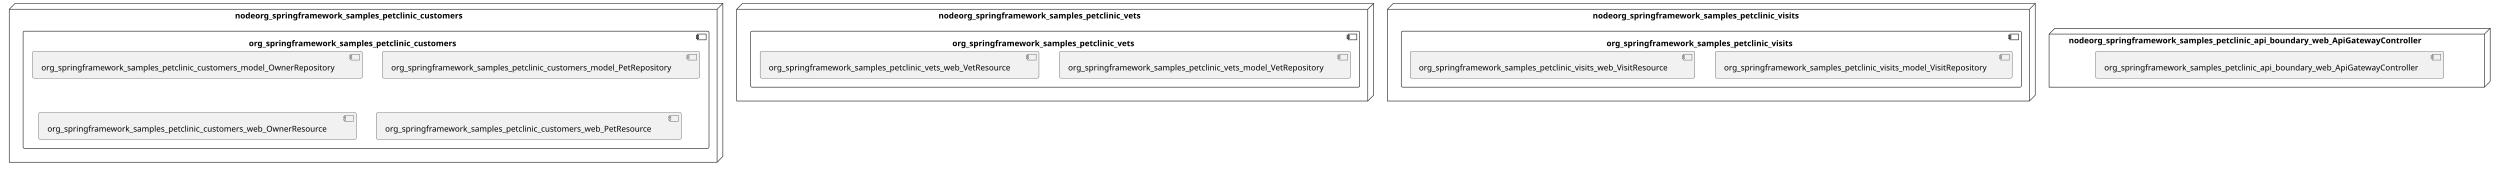
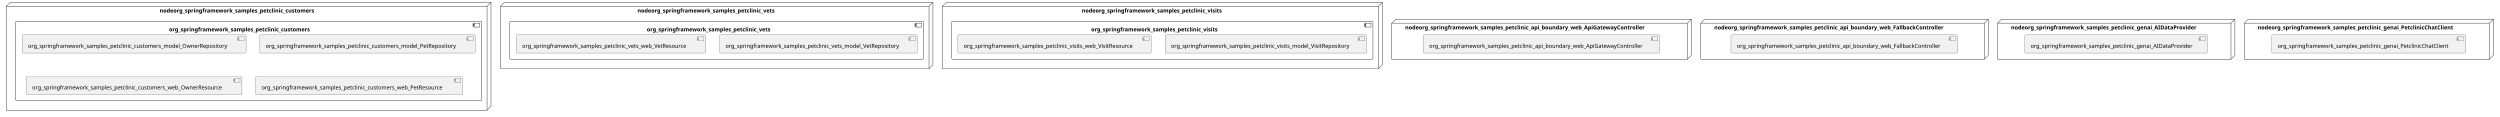
- <svg xmlns="http://www.w3.org/2000/svg" xmlns:xlink="http://www.w3.org/1999/xlink" contentStyleType="text/css" height="298px" preserveAspectRatio="none" style="width:4330px;height:298px;background:#FFFFFF;" version="1.1" viewBox="0 0 4330 298" width="4330px" zoomAndPan="magnify">
+ <svg xmlns="http://www.w3.org/2000/svg" xmlns:xlink="http://www.w3.org/1999/xlink" contentStyleType="text/css" height="298px" preserveAspectRatio="none" style="width:6375px;height:298px;background:#FFFFFF;" version="1.1" viewBox="0 0 6375 298" width="6375px" zoomAndPan="magnify">
  <defs />
  <g>
    <g id="cluster_nodeorg_springframework_samples_petclinic_customers">
      <polygon fill="none" points="16,16,26,6,1252,6,1252,271,1242,281,16,281,16,16" style="stroke:#181818;stroke-width:1.0;" />
      <line style="stroke:#181818;stroke-width:1.0;" x1="1242" x2="1252" y1="16" y2="6" />
      <line style="stroke:#181818;stroke-width:1.0;" x1="16" x2="1242" y1="16" y2="16" />
      <line style="stroke:#181818;stroke-width:1.0;" x1="1242" x2="1242" y1="16" y2="281" />
      <text fill="#000000" font-family="sans-serif" font-size="14" font-weight="bold" lengthAdjust="spacing" textLength="446" x="407" y="31.995">nodeorg_springframework_samples_petclinic_customers</text>
    </g>
    <g id="cluster_org_springframework_samples_petclinic_customers">
      <rect fill="none" height="203" rx="2.5" ry="2.5" style="stroke:#181818;stroke-width:1.0;" width="1188" x="40" y="54" />
      <rect fill="none" height="10" style="stroke:#181818;stroke-width:1.0;" width="15" x="1208" y="59" />
      <rect fill="none" height="2" style="stroke:#181818;stroke-width:1.0;" width="4" x="1206" y="61" />
      <rect fill="none" height="2" style="stroke:#181818;stroke-width:1.0;" width="4" x="1206" y="65" />
      <text fill="#000000" font-family="sans-serif" font-size="14" font-weight="bold" lengthAdjust="spacing" textLength="406" x="431" y="79.995">org_springframework_samples_petclinic_customers</text>
    </g>
    <g id="cluster_nodeorg_springframework_samples_petclinic_vets">
      <polygon fill="none" points="1276,16,1286,6,2379,6,2379,165,2369,175,1276,175,1276,16" style="stroke:#181818;stroke-width:1.0;" />
      <line style="stroke:#181818;stroke-width:1.0;" x1="2369" x2="2379" y1="16" y2="6" />
      <line style="stroke:#181818;stroke-width:1.0;" x1="1276" x2="2369" y1="16" y2="16" />
      <line style="stroke:#181818;stroke-width:1.0;" x1="2369" x2="2369" y1="16" y2="175" />
      <text fill="#000000" font-family="sans-serif" font-size="14" font-weight="bold" lengthAdjust="spacing" textLength="396" x="1625.5" y="31.995">nodeorg_springframework_samples_petclinic_vets</text>
    </g>
    <g id="cluster_org_springframework_samples_petclinic_vets">
      <rect fill="none" height="97" rx="2.5" ry="2.5" style="stroke:#181818;stroke-width:1.0;" width="1055" x="1300" y="54" />
      <rect fill="none" height="10" style="stroke:#181818;stroke-width:1.0;" width="15" x="2335" y="59" />
      <rect fill="none" height="2" style="stroke:#181818;stroke-width:1.0;" width="4" x="2333" y="61" />
      <rect fill="none" height="2" style="stroke:#181818;stroke-width:1.0;" width="4" x="2333" y="65" />
      <text fill="#000000" font-family="sans-serif" font-size="14" font-weight="bold" lengthAdjust="spacing" textLength="356" x="1649.5" y="79.995">org_springframework_samples_petclinic_vets</text>
    </g>
    <g id="cluster_nodeorg_springframework_samples_petclinic_visits">
      <polygon fill="none" points="2403,16,2413,6,3525,6,3525,165,3515,175,2403,175,2403,16" style="stroke:#181818;stroke-width:1.0;" />
      <line style="stroke:#181818;stroke-width:1.0;" x1="3515" x2="3525" y1="16" y2="6" />
      <line style="stroke:#181818;stroke-width:1.0;" x1="2403" x2="3515" y1="16" y2="16" />
      <line style="stroke:#181818;stroke-width:1.0;" x1="3515" x2="3515" y1="16" y2="175" />
      <text fill="#000000" font-family="sans-serif" font-size="14" font-weight="bold" lengthAdjust="spacing" textLength="403" x="2758.5" y="31.995">nodeorg_springframework_samples_petclinic_visits</text>
    </g>
    <g id="cluster_org_springframework_samples_petclinic_visits">
      <rect fill="none" height="97" rx="2.5" ry="2.5" style="stroke:#181818;stroke-width:1.0;" width="1074" x="2427" y="54" />
      <rect fill="none" height="10" style="stroke:#181818;stroke-width:1.0;" width="15" x="3481" y="59" />
      <rect fill="none" height="2" style="stroke:#181818;stroke-width:1.0;" width="4" x="3479" y="61" />
      <rect fill="none" height="2" style="stroke:#181818;stroke-width:1.0;" width="4" x="3479" y="65" />
      <text fill="#000000" font-family="sans-serif" font-size="14" font-weight="bold" lengthAdjust="spacing" textLength="363" x="2782.5" y="79.995">org_springframework_samples_petclinic_visits</text>
    </g>
    <g id="cluster_nodeorg_springframework_samples_petclinic_api_boundary_web_ApiGatewayController">
      <polygon fill="none" points="3549,59,3559,49,4313,49,4313,141,4303,151,3549,151,3549,59" style="stroke:#181818;stroke-width:1.0;" />
      <line style="stroke:#181818;stroke-width:1.0;" x1="4303" x2="4313" y1="59" y2="49" />
      <line style="stroke:#181818;stroke-width:1.0;" x1="3549" x2="4303" y1="59" y2="59" />
      <line style="stroke:#181818;stroke-width:1.0;" x1="4303" x2="4303" y1="59" y2="151" />
      <text fill="#000000" font-family="sans-serif" font-size="14" font-weight="bold" lengthAdjust="spacing" textLength="688" x="3583" y="74.995">nodeorg_springframework_samples_petclinic_api_boundary_web_ApiGatewayController</text>
    </g>
+     <g id="cluster_nodeorg_springframework_samples_petclinic_api_boundary_web_FallbackController">
+       <polygon fill="none" points="4337,59,4347,49,5070,49,5070,141,5060,151,4337,151,4337,59" style="stroke:#181818;stroke-width:1.0;" />
+       <line style="stroke:#181818;stroke-width:1.0;" x1="5060" x2="5070" y1="59" y2="49" />
+       <line style="stroke:#181818;stroke-width:1.0;" x1="4337" x2="5060" y1="59" y2="59" />
+       <line style="stroke:#181818;stroke-width:1.0;" x1="5060" x2="5060" y1="59" y2="151" />
+       <text fill="#000000" font-family="sans-serif" font-size="14" font-weight="bold" lengthAdjust="spacing" textLength="657" x="4371" y="74.995">nodeorg_springframework_samples_petclinic_api_boundary_web_FallbackController</text>
+     </g>
+     <g id="cluster_nodeorg_springframework_samples_petclinic_genai_AIDataProvider">
+       <polygon fill="none" points="5094,59,5104,49,5699,49,5699,141,5689,151,5094,151,5094,59" style="stroke:#181818;stroke-width:1.0;" />
+       <line style="stroke:#181818;stroke-width:1.0;" x1="5689" x2="5699" y1="59" y2="49" />
+       <line style="stroke:#181818;stroke-width:1.0;" x1="5094" x2="5689" y1="59" y2="59" />
+       <line style="stroke:#181818;stroke-width:1.0;" x1="5689" x2="5689" y1="59" y2="151" />
+       <text fill="#000000" font-family="sans-serif" font-size="14" font-weight="bold" lengthAdjust="spacing" textLength="529" x="5128" y="74.995">nodeorg_springframework_samples_petclinic_genai_AIDataProvider</text>
+     </g>
+     <g id="cluster_nodeorg_springframework_samples_petclinic_genai_PetclinicChatClient">
+       <polygon fill="none" points="5723,59,5733,49,6358,49,6358,141,6348,151,5723,151,5723,59" style="stroke:#181818;stroke-width:1.0;" />
+       <line style="stroke:#181818;stroke-width:1.0;" x1="6348" x2="6358" y1="59" y2="49" />
+       <line style="stroke:#181818;stroke-width:1.0;" x1="5723" x2="6348" y1="59" y2="59" />
+       <line style="stroke:#181818;stroke-width:1.0;" x1="6348" x2="6348" y1="59" y2="151" />
+       <text fill="#000000" font-family="sans-serif" font-size="14" font-weight="bold" lengthAdjust="spacing" textLength="559" x="5757" y="74.995">nodeorg_springframework_samples_petclinic_genai_PetclinicChatClient</text>
+     </g>
    <g id="elem_org_springframework_samples_petclinic_customers_model_OwnerRepository">
-       <a href="spring-petclinic-spring-petclinic-microservices.system#_EdImAMP6Ee-h2MiJF8R0fg" target="_top" title="spring-petclinic-spring-petclinic-microservices.system#_EdImAMP6Ee-h2MiJF8R0fg" xlink:actuate="onRequest" xlink:href="spring-petclinic-spring-petclinic-microservices.system#_EdImAMP6Ee-h2MiJF8R0fg" xlink:show="new" xlink:title="spring-petclinic-spring-petclinic-microservices.system#_EdImAMP6Ee-h2MiJF8R0fg" xlink:type="simple">
+       <a href="spring-petclinic-spring-petclinic-microservices.system#_5Lan3sTCEe-81fig5dfCEg" target="_top" title="spring-petclinic-spring-petclinic-microservices.system#_5Lan3sTCEe-81fig5dfCEg" xlink:actuate="onRequest" xlink:href="spring-petclinic-spring-petclinic-microservices.system#_5Lan3sTCEe-81fig5dfCEg" xlink:show="new" xlink:title="spring-petclinic-spring-petclinic-microservices.system#_5Lan3sTCEe-81fig5dfCEg" xlink:type="simple">
        <rect fill="#F1F1F1" height="46.297" rx="2.5" ry="2.5" style="stroke:#181818;stroke-width:0.5;" width="571" x="56.5" y="89" />
        <rect fill="#F1F1F1" height="10" style="stroke:#181818;stroke-width:0.5;" width="15" x="607.5" y="94" />
        <rect fill="#F1F1F1" height="2" style="stroke:#181818;stroke-width:0.5;" width="4" x="605.5" y="96" />
        <rect fill="#F1F1F1" height="2" style="stroke:#181818;stroke-width:0.5;" width="4" x="605.5" y="100" />
        <text fill="#000000" font-family="sans-serif" font-size="14" lengthAdjust="spacing" textLength="531" x="71.5" y="121.995">org_springframework_samples_petclinic_customers_model_OwnerRepository</text>
      </a>
    </g>
    <g id="elem_org_springframework_samples_petclinic_customers_model_PetRepository">
-       <a href="spring-petclinic-spring-petclinic-microservices.system#_EdImAMP6Ee-h2MiJF8R0fg" target="_top" title="spring-petclinic-spring-petclinic-microservices.system#_EdImAMP6Ee-h2MiJF8R0fg" xlink:actuate="onRequest" xlink:href="spring-petclinic-spring-petclinic-microservices.system#_EdImAMP6Ee-h2MiJF8R0fg" xlink:show="new" xlink:title="spring-petclinic-spring-petclinic-microservices.system#_EdImAMP6Ee-h2MiJF8R0fg" xlink:type="simple">
+       <a href="spring-petclinic-spring-petclinic-microservices.system#_5Lan3sTCEe-81fig5dfCEg" target="_top" title="spring-petclinic-spring-petclinic-microservices.system#_5Lan3sTCEe-81fig5dfCEg" xlink:actuate="onRequest" xlink:href="spring-petclinic-spring-petclinic-microservices.system#_5Lan3sTCEe-81fig5dfCEg" xlink:show="new" xlink:title="spring-petclinic-spring-petclinic-microservices.system#_5Lan3sTCEe-81fig5dfCEg" xlink:type="simple">
        <rect fill="#F1F1F1" height="46.297" rx="2.5" ry="2.5" style="stroke:#181818;stroke-width:0.5;" width="549" x="662.5" y="89" />
        <rect fill="#F1F1F1" height="10" style="stroke:#181818;stroke-width:0.5;" width="15" x="1191.5" y="94" />
        <rect fill="#F1F1F1" height="2" style="stroke:#181818;stroke-width:0.5;" width="4" x="1189.5" y="96" />
        <rect fill="#F1F1F1" height="2" style="stroke:#181818;stroke-width:0.5;" width="4" x="1189.5" y="100" />
        <text fill="#000000" font-family="sans-serif" font-size="14" lengthAdjust="spacing" textLength="509" x="677.5" y="121.995">org_springframework_samples_petclinic_customers_model_PetRepository</text>
      </a>
    </g>
    <g id="elem_org_springframework_samples_petclinic_customers_web_OwnerResource">
-       <a href="spring-petclinic-spring-petclinic-microservices.system#_EdImAMP6Ee-h2MiJF8R0fg" target="_top" title="spring-petclinic-spring-petclinic-microservices.system#_EdImAMP6Ee-h2MiJF8R0fg" xlink:actuate="onRequest" xlink:href="spring-petclinic-spring-petclinic-microservices.system#_EdImAMP6Ee-h2MiJF8R0fg" xlink:show="new" xlink:title="spring-petclinic-spring-petclinic-microservices.system#_EdImAMP6Ee-h2MiJF8R0fg" xlink:type="simple">
+       <a href="spring-petclinic-spring-petclinic-microservices.system#_5Lan3sTCEe-81fig5dfCEg" target="_top" title="spring-petclinic-spring-petclinic-microservices.system#_5Lan3sTCEe-81fig5dfCEg" xlink:actuate="onRequest" xlink:href="spring-petclinic-spring-petclinic-microservices.system#_5Lan3sTCEe-81fig5dfCEg" xlink:show="new" xlink:title="spring-petclinic-spring-petclinic-microservices.system#_5Lan3sTCEe-81fig5dfCEg" xlink:type="simple">
        <rect fill="#F1F1F1" height="46.297" rx="2.5" ry="2.5" style="stroke:#181818;stroke-width:0.5;" width="550" x="67" y="195" />
        <rect fill="#F1F1F1" height="10" style="stroke:#181818;stroke-width:0.5;" width="15" x="597" y="200" />
        <rect fill="#F1F1F1" height="2" style="stroke:#181818;stroke-width:0.5;" width="4" x="595" y="202" />
        <rect fill="#F1F1F1" height="2" style="stroke:#181818;stroke-width:0.5;" width="4" x="595" y="206" />
        <text fill="#000000" font-family="sans-serif" font-size="14" lengthAdjust="spacing" textLength="510" x="82" y="227.995">org_springframework_samples_petclinic_customers_web_OwnerResource</text>
      </a>
    </g>
    <g id="elem_org_springframework_samples_petclinic_customers_web_PetResource">
-       <a href="spring-petclinic-spring-petclinic-microservices.system#_EdImAMP6Ee-h2MiJF8R0fg" target="_top" title="spring-petclinic-spring-petclinic-microservices.system#_EdImAMP6Ee-h2MiJF8R0fg" xlink:actuate="onRequest" xlink:href="spring-petclinic-spring-petclinic-microservices.system#_EdImAMP6Ee-h2MiJF8R0fg" xlink:show="new" xlink:title="spring-petclinic-spring-petclinic-microservices.system#_EdImAMP6Ee-h2MiJF8R0fg" xlink:type="simple">
+       <a href="spring-petclinic-spring-petclinic-microservices.system#_5Lan3sTCEe-81fig5dfCEg" target="_top" title="spring-petclinic-spring-petclinic-microservices.system#_5Lan3sTCEe-81fig5dfCEg" xlink:actuate="onRequest" xlink:href="spring-petclinic-spring-petclinic-microservices.system#_5Lan3sTCEe-81fig5dfCEg" xlink:show="new" xlink:title="spring-petclinic-spring-petclinic-microservices.system#_5Lan3sTCEe-81fig5dfCEg" xlink:type="simple">
        <rect fill="#F1F1F1" height="46.297" rx="2.5" ry="2.5" style="stroke:#181818;stroke-width:0.5;" width="528" x="652" y="195" />
        <rect fill="#F1F1F1" height="10" style="stroke:#181818;stroke-width:0.5;" width="15" x="1160" y="200" />
        <rect fill="#F1F1F1" height="2" style="stroke:#181818;stroke-width:0.5;" width="4" x="1158" y="202" />
        <rect fill="#F1F1F1" height="2" style="stroke:#181818;stroke-width:0.5;" width="4" x="1158" y="206" />
        <text fill="#000000" font-family="sans-serif" font-size="14" lengthAdjust="spacing" textLength="488" x="667" y="227.995">org_springframework_samples_petclinic_customers_web_PetResource</text>
      </a>
    </g>
    <g id="elem_org_springframework_samples_petclinic_vets_model_VetRepository">
-       <a href="spring-petclinic-spring-petclinic-microservices.system#_EdImAMP6Ee-h2MiJF8R0fg" target="_top" title="spring-petclinic-spring-petclinic-microservices.system#_EdImAMP6Ee-h2MiJF8R0fg" xlink:actuate="onRequest" xlink:href="spring-petclinic-spring-petclinic-microservices.system#_EdImAMP6Ee-h2MiJF8R0fg" xlink:show="new" xlink:title="spring-petclinic-spring-petclinic-microservices.system#_EdImAMP6Ee-h2MiJF8R0fg" xlink:type="simple">
+       <a href="spring-petclinic-spring-petclinic-microservices.system#_5Lan3sTCEe-81fig5dfCEg" target="_top" title="spring-petclinic-spring-petclinic-microservices.system#_5Lan3sTCEe-81fig5dfCEg" xlink:actuate="onRequest" xlink:href="spring-petclinic-spring-petclinic-microservices.system#_5Lan3sTCEe-81fig5dfCEg" xlink:show="new" xlink:title="spring-petclinic-spring-petclinic-microservices.system#_5Lan3sTCEe-81fig5dfCEg" xlink:type="simple">
        <rect fill="#F1F1F1" height="46.297" rx="2.5" ry="2.5" style="stroke:#181818;stroke-width:0.5;" width="504" x="1835" y="89" />
        <rect fill="#F1F1F1" height="10" style="stroke:#181818;stroke-width:0.5;" width="15" x="2319" y="94" />
        <rect fill="#F1F1F1" height="2" style="stroke:#181818;stroke-width:0.5;" width="4" x="2317" y="96" />
        <rect fill="#F1F1F1" height="2" style="stroke:#181818;stroke-width:0.5;" width="4" x="2317" y="100" />
        <text fill="#000000" font-family="sans-serif" font-size="14" lengthAdjust="spacing" textLength="464" x="1850" y="121.995">org_springframework_samples_petclinic_vets_model_VetRepository</text>
      </a>
    </g>
    <g id="elem_org_springframework_samples_petclinic_vets_web_VetResource">
-       <a href="spring-petclinic-spring-petclinic-microservices.system#_EdImAMP6Ee-h2MiJF8R0fg" target="_top" title="spring-petclinic-spring-petclinic-microservices.system#_EdImAMP6Ee-h2MiJF8R0fg" xlink:actuate="onRequest" xlink:href="spring-petclinic-spring-petclinic-microservices.system#_EdImAMP6Ee-h2MiJF8R0fg" xlink:show="new" xlink:title="spring-petclinic-spring-petclinic-microservices.system#_EdImAMP6Ee-h2MiJF8R0fg" xlink:type="simple">
+       <a href="spring-petclinic-spring-petclinic-microservices.system#_5Lan3sTCEe-81fig5dfCEg" target="_top" title="spring-petclinic-spring-petclinic-microservices.system#_5Lan3sTCEe-81fig5dfCEg" xlink:actuate="onRequest" xlink:href="spring-petclinic-spring-petclinic-microservices.system#_5Lan3sTCEe-81fig5dfCEg" xlink:show="new" xlink:title="spring-petclinic-spring-petclinic-microservices.system#_5Lan3sTCEe-81fig5dfCEg" xlink:type="simple">
        <rect fill="#F1F1F1" height="46.297" rx="2.5" ry="2.5" style="stroke:#181818;stroke-width:0.5;" width="483" x="1316.5" y="89" />
        <rect fill="#F1F1F1" height="10" style="stroke:#181818;stroke-width:0.5;" width="15" x="1779.5" y="94" />
        <rect fill="#F1F1F1" height="2" style="stroke:#181818;stroke-width:0.5;" width="4" x="1777.5" y="96" />
        <rect fill="#F1F1F1" height="2" style="stroke:#181818;stroke-width:0.5;" width="4" x="1777.5" y="100" />
        <text fill="#000000" font-family="sans-serif" font-size="14" lengthAdjust="spacing" textLength="443" x="1331.5" y="121.995">org_springframework_samples_petclinic_vets_web_VetResource</text>
      </a>
    </g>
    <g id="elem_org_springframework_samples_petclinic_visits_model_VisitRepository">
-       <a href="spring-petclinic-spring-petclinic-microservices.system#_EdImAMP6Ee-h2MiJF8R0fg" target="_top" title="spring-petclinic-spring-petclinic-microservices.system#_EdImAMP6Ee-h2MiJF8R0fg" xlink:actuate="onRequest" xlink:href="spring-petclinic-spring-petclinic-microservices.system#_EdImAMP6Ee-h2MiJF8R0fg" xlink:show="new" xlink:title="spring-petclinic-spring-petclinic-microservices.system#_EdImAMP6Ee-h2MiJF8R0fg" xlink:type="simple">
+       <a href="spring-petclinic-spring-petclinic-microservices.system#_5Lan3sTCEe-81fig5dfCEg" target="_top" title="spring-petclinic-spring-petclinic-microservices.system#_5Lan3sTCEe-81fig5dfCEg" xlink:actuate="onRequest" xlink:href="spring-petclinic-spring-petclinic-microservices.system#_5Lan3sTCEe-81fig5dfCEg" xlink:show="new" xlink:title="spring-petclinic-spring-petclinic-microservices.system#_5Lan3sTCEe-81fig5dfCEg" xlink:type="simple">
        <rect fill="#F1F1F1" height="46.297" rx="2.5" ry="2.5" style="stroke:#181818;stroke-width:0.5;" width="514" x="2971" y="89" />
        <rect fill="#F1F1F1" height="10" style="stroke:#181818;stroke-width:0.5;" width="15" x="3465" y="94" />
        <rect fill="#F1F1F1" height="2" style="stroke:#181818;stroke-width:0.5;" width="4" x="3463" y="96" />
        <rect fill="#F1F1F1" height="2" style="stroke:#181818;stroke-width:0.5;" width="4" x="3463" y="100" />
        <text fill="#000000" font-family="sans-serif" font-size="14" lengthAdjust="spacing" textLength="474" x="2986" y="121.995">org_springframework_samples_petclinic_visits_model_VisitRepository</text>
      </a>
    </g>
    <g id="elem_org_springframework_samples_petclinic_visits_web_VisitResource">
-       <a href="spring-petclinic-spring-petclinic-microservices.system#_EdImAMP6Ee-h2MiJF8R0fg" target="_top" title="spring-petclinic-spring-petclinic-microservices.system#_EdImAMP6Ee-h2MiJF8R0fg" xlink:actuate="onRequest" xlink:href="spring-petclinic-spring-petclinic-microservices.system#_EdImAMP6Ee-h2MiJF8R0fg" xlink:show="new" xlink:title="spring-petclinic-spring-petclinic-microservices.system#_EdImAMP6Ee-h2MiJF8R0fg" xlink:type="simple">
+       <a href="spring-petclinic-spring-petclinic-microservices.system#_5Lan3sTCEe-81fig5dfCEg" target="_top" title="spring-petclinic-spring-petclinic-microservices.system#_5Lan3sTCEe-81fig5dfCEg" xlink:actuate="onRequest" xlink:href="spring-petclinic-spring-petclinic-microservices.system#_5Lan3sTCEe-81fig5dfCEg" xlink:show="new" xlink:title="spring-petclinic-spring-petclinic-microservices.system#_5Lan3sTCEe-81fig5dfCEg" xlink:type="simple">
        <rect fill="#F1F1F1" height="46.297" rx="2.5" ry="2.5" style="stroke:#181818;stroke-width:0.5;" width="493" x="2442.5" y="89" />
        <rect fill="#F1F1F1" height="10" style="stroke:#181818;stroke-width:0.5;" width="15" x="2915.5" y="94" />
        <rect fill="#F1F1F1" height="2" style="stroke:#181818;stroke-width:0.5;" width="4" x="2913.5" y="96" />
        <rect fill="#F1F1F1" height="2" style="stroke:#181818;stroke-width:0.5;" width="4" x="2913.5" y="100" />
        <text fill="#000000" font-family="sans-serif" font-size="14" lengthAdjust="spacing" textLength="453" x="2457.5" y="121.995">org_springframework_samples_petclinic_visits_web_VisitResource</text>
      </a>
    </g>
    <g id="elem_org_springframework_samples_petclinic_api_boundary_web_ApiGatewayController">
-       <a href="spring-petclinic-spring-petclinic-microservices.system#_EdImAMP6Ee-h2MiJF8R0fg" target="_top" title="spring-petclinic-spring-petclinic-microservices.system#_EdImAMP6Ee-h2MiJF8R0fg" xlink:actuate="onRequest" xlink:href="spring-petclinic-spring-petclinic-microservices.system#_EdImAMP6Ee-h2MiJF8R0fg" xlink:show="new" xlink:title="spring-petclinic-spring-petclinic-microservices.system#_EdImAMP6Ee-h2MiJF8R0fg" xlink:type="simple">
+       <a href="spring-petclinic-spring-petclinic-microservices.system#_5Lan3sTCEe-81fig5dfCEg" target="_top" title="spring-petclinic-spring-petclinic-microservices.system#_5Lan3sTCEe-81fig5dfCEg" xlink:actuate="onRequest" xlink:href="spring-petclinic-spring-petclinic-microservices.system#_5Lan3sTCEe-81fig5dfCEg" xlink:show="new" xlink:title="spring-petclinic-spring-petclinic-microservices.system#_5Lan3sTCEe-81fig5dfCEg" xlink:type="simple">
        <rect fill="#F1F1F1" height="46.297" rx="2.5" ry="2.5" style="stroke:#181818;stroke-width:0.5;" width="603" x="3629.5" y="89" />
        <rect fill="#F1F1F1" height="10" style="stroke:#181818;stroke-width:0.5;" width="15" x="4212.5" y="94" />
        <rect fill="#F1F1F1" height="2" style="stroke:#181818;stroke-width:0.5;" width="4" x="4210.5" y="96" />
        <rect fill="#F1F1F1" height="2" style="stroke:#181818;stroke-width:0.5;" width="4" x="4210.5" y="100" />
        <text fill="#000000" font-family="sans-serif" font-size="14" lengthAdjust="spacing" textLength="563" x="3644.5" y="121.995">org_springframework_samples_petclinic_api_boundary_web_ApiGatewayController</text>
      </a>
    </g>
+     <g id="elem_org_springframework_samples_petclinic_api_boundary_web_FallbackController">
+       <a href="spring-petclinic-spring-petclinic-microservices.system#_5Lan3sTCEe-81fig5dfCEg" target="_top" title="spring-petclinic-spring-petclinic-microservices.system#_5Lan3sTCEe-81fig5dfCEg" xlink:actuate="onRequest" xlink:href="spring-petclinic-spring-petclinic-microservices.system#_5Lan3sTCEe-81fig5dfCEg" xlink:show="new" xlink:title="spring-petclinic-spring-petclinic-microservices.system#_5Lan3sTCEe-81fig5dfCEg" xlink:type="simple">
+         <rect fill="#F1F1F1" height="46.297" rx="2.5" ry="2.5" style="stroke:#181818;stroke-width:0.5;" width="578" x="4414" y="89" />
+         <rect fill="#F1F1F1" height="10" style="stroke:#181818;stroke-width:0.5;" width="15" x="4972" y="94" />
+         <rect fill="#F1F1F1" height="2" style="stroke:#181818;stroke-width:0.5;" width="4" x="4970" y="96" />
+         <rect fill="#F1F1F1" height="2" style="stroke:#181818;stroke-width:0.5;" width="4" x="4970" y="100" />
+         <text fill="#000000" font-family="sans-serif" font-size="14" lengthAdjust="spacing" textLength="538" x="4429" y="121.995">org_springframework_samples_petclinic_api_boundary_web_FallbackController</text>
+       </a>
+     </g>
+     <g id="elem_org_springframework_samples_petclinic_genai_AIDataProvider">
+       <a href="spring-petclinic-spring-petclinic-microservices.system#_5Lan3sTCEe-81fig5dfCEg" target="_top" title="spring-petclinic-spring-petclinic-microservices.system#_5Lan3sTCEe-81fig5dfCEg" xlink:actuate="onRequest" xlink:href="spring-petclinic-spring-petclinic-microservices.system#_5Lan3sTCEe-81fig5dfCEg" xlink:show="new" xlink:title="spring-petclinic-spring-petclinic-microservices.system#_5Lan3sTCEe-81fig5dfCEg" xlink:type="simple">
+         <rect fill="#F1F1F1" height="46.297" rx="2.5" ry="2.5" style="stroke:#181818;stroke-width:0.5;" width="466" x="5163" y="89" />
+         <rect fill="#F1F1F1" height="10" style="stroke:#181818;stroke-width:0.5;" width="15" x="5609" y="94" />
+         <rect fill="#F1F1F1" height="2" style="stroke:#181818;stroke-width:0.5;" width="4" x="5607" y="96" />
+         <rect fill="#F1F1F1" height="2" style="stroke:#181818;stroke-width:0.5;" width="4" x="5607" y="100" />
+         <text fill="#000000" font-family="sans-serif" font-size="14" lengthAdjust="spacing" textLength="426" x="5178" y="121.995">org_springframework_samples_petclinic_genai_AIDataProvider</text>
+       </a>
+     </g>
+     <g id="elem_org_springframework_samples_petclinic_genai_PetclinicChatClient">
+       <a href="spring-petclinic-spring-petclinic-microservices.system#_5Lan3sTCEe-81fig5dfCEg" target="_top" title="spring-petclinic-spring-petclinic-microservices.system#_5Lan3sTCEe-81fig5dfCEg" xlink:actuate="onRequest" xlink:href="spring-petclinic-spring-petclinic-microservices.system#_5Lan3sTCEe-81fig5dfCEg" xlink:show="new" xlink:title="spring-petclinic-spring-petclinic-microservices.system#_5Lan3sTCEe-81fig5dfCEg" xlink:type="simple">
+         <rect fill="#F1F1F1" height="46.297" rx="2.5" ry="2.5" style="stroke:#181818;stroke-width:0.5;" width="494" x="5793" y="89" />
+         <rect fill="#F1F1F1" height="10" style="stroke:#181818;stroke-width:0.5;" width="15" x="6267" y="94" />
+         <rect fill="#F1F1F1" height="2" style="stroke:#181818;stroke-width:0.5;" width="4" x="6265" y="96" />
+         <rect fill="#F1F1F1" height="2" style="stroke:#181818;stroke-width:0.5;" width="4" x="6265" y="100" />
+         <text fill="#000000" font-family="sans-serif" font-size="14" lengthAdjust="spacing" textLength="454" x="5808" y="121.995">org_springframework_samples_petclinic_genai_PetclinicChatClient</text>
+       </a>
+     </g>
  </g>
</svg>
